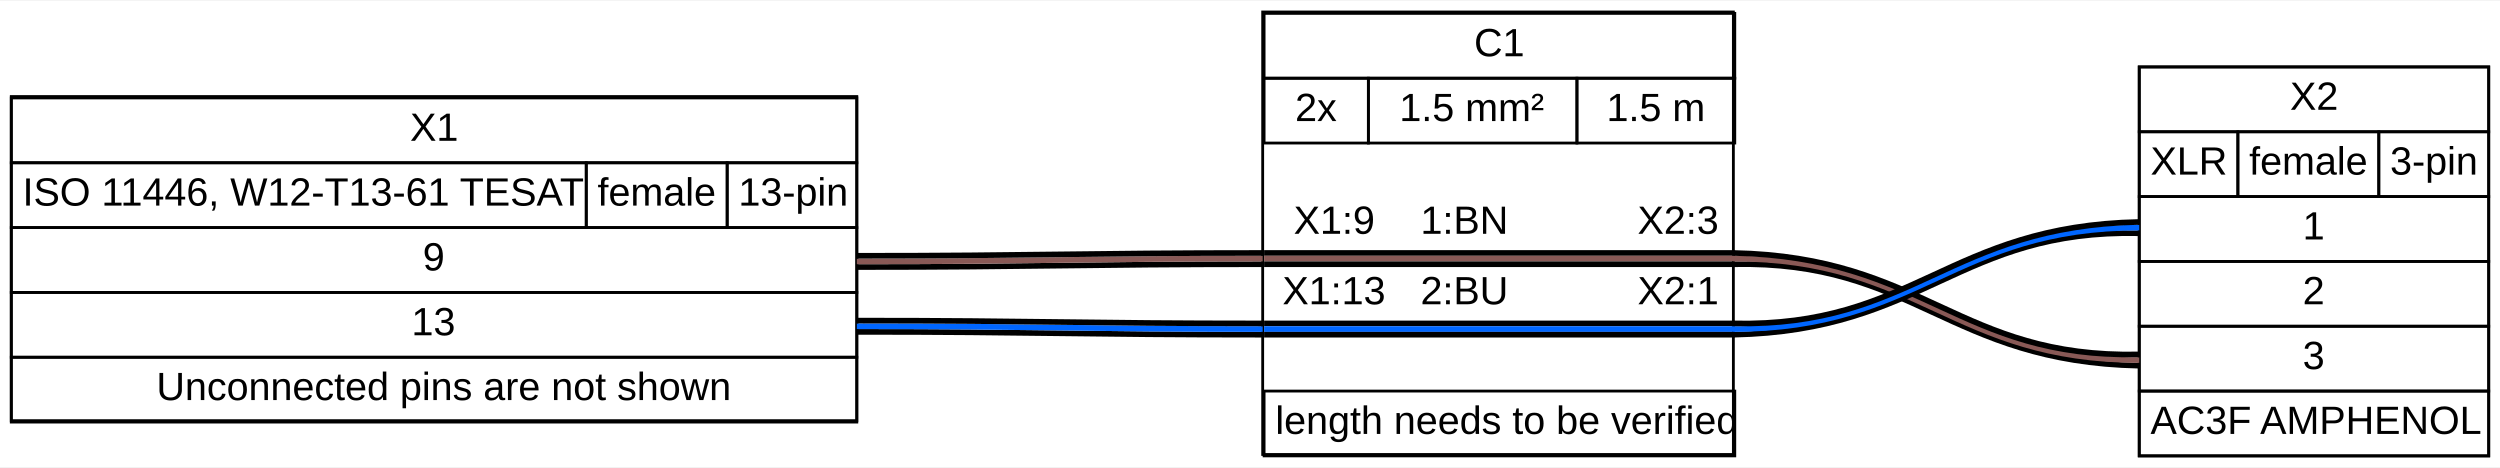
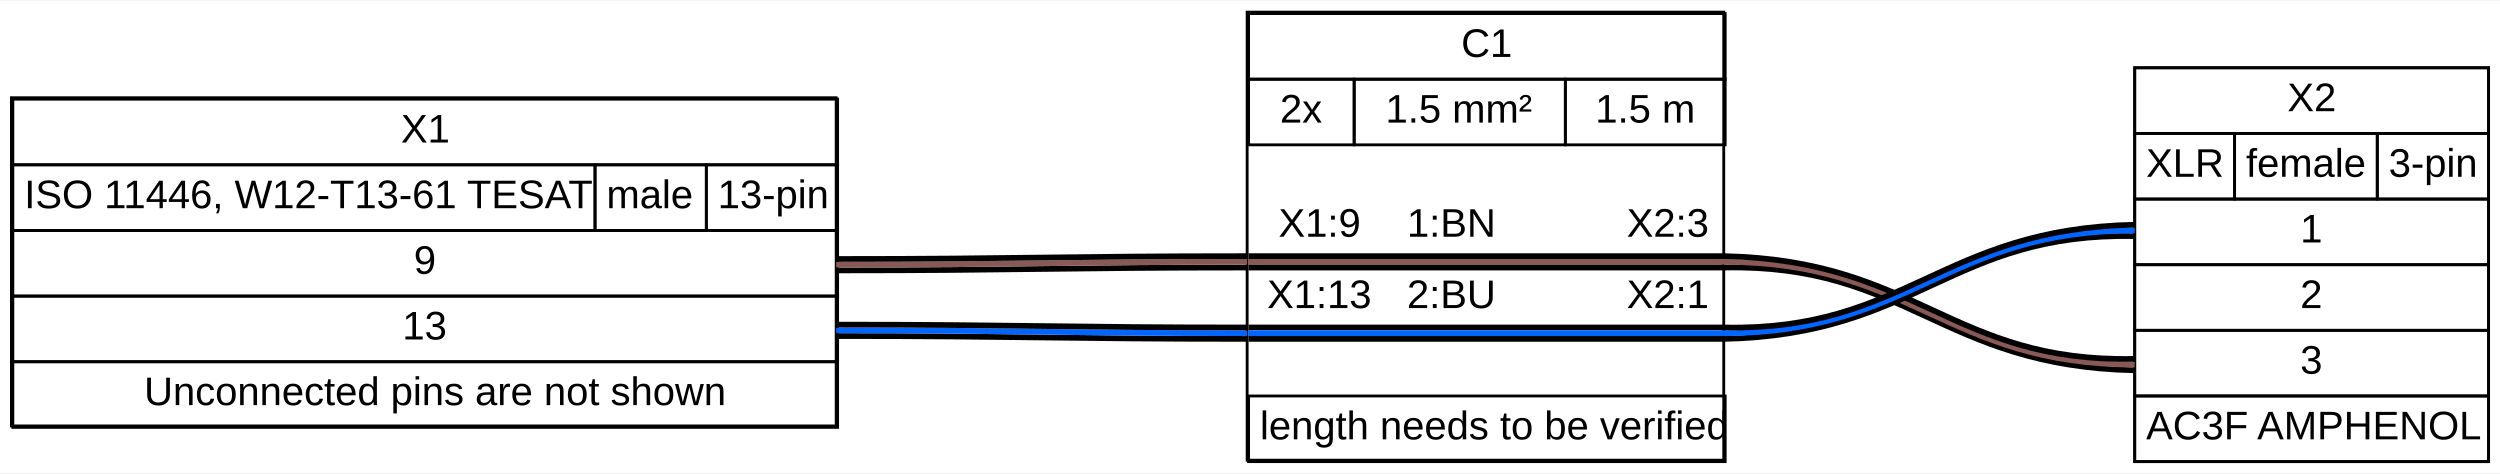
- <svg xmlns="http://www.w3.org/2000/svg" width="887pt" height="166pt" viewBox="0.00 0.00 887.00 165.50">
+ <svg xmlns="http://www.w3.org/2000/svg" width="876pt" height="166pt" viewBox="0.00 0.00 876.00 165.50">
  <g id="graph0" class="graph" transform="scale(1 1) rotate(0) translate(4 161.5)">
-     <polygon fill="#ffffff" stroke="transparent" points="-4,4 -4,-161.5 883,-161.5 883,4 -4,4" />
+     <polygon fill="#ffffff" stroke="transparent" points="-4,4 -4,-161.5 872,-161.5 872,4 -4,4" />
    <g id="node1" class="node">
-       <polygon fill="#ffffff" stroke="black" points="300,-127.5 0,-127.5 0,-12.5 300,-12.5 300,-127.5" />
-       <polygon fill="none" stroke="black" points="0,-104 0,-127 300,-127 300,-104 0,-104" />
-       <text text-anchor="start" x="141.5" y="-111.8" font-family="arial" font-size="14.00">X1</text>
-       <polygon fill="none" stroke="black" points="0,-81 0,-104 204,-104 204,-81 0,-81" />
-       <text text-anchor="start" x="4" y="-88.8" font-family="arial" font-size="14.00">ISO 11446, W12-T13-61 TESAT</text>
-       <polygon fill="none" stroke="black" points="204,-81 204,-104 254,-104 254,-81 204,-81" />
-       <text text-anchor="start" x="208" y="-88.8" font-family="arial" font-size="14.00">female</text>
-       <polygon fill="none" stroke="black" points="254,-81 254,-104 300,-104 300,-81 254,-81" />
-       <text text-anchor="start" x="258" y="-88.8" font-family="arial" font-size="14.00">13-pin</text>
-       <polygon fill="none" stroke="black" points="0,-58 0,-81 300,-81 300,-58 0,-58" />
-       <text text-anchor="start" x="146" y="-65.8" font-family="arial" font-size="14.00">9</text>
-       <polygon fill="none" stroke="black" points="0,-35 0,-58 300,-58 300,-35 0,-35" />
-       <text text-anchor="start" x="142" y="-42.8" font-family="arial" font-size="14.00">13</text>
-       <polygon fill="none" stroke="black" points="0,-12 0,-35 300,-35 300,-12 0,-12" />
-       <text text-anchor="start" x="51.5" y="-19.8" font-family="arial" font-size="14.00">Unconnected pins are not shown</text>
+       <polygon fill="#ffffff" stroke="black" points="289,-127.5 0,-127.5 0,-12.5 289,-12.5 289,-127.5" />
+       <polygon fill="none" stroke="black" points="0.5,-104 0.5,-127 289.5,-127 289.5,-104 0.5,-104" />
+       <text text-anchor="start" x="136.5" y="-111.8" font-family="arial" font-size="14.00">X1</text>
+       <polygon fill="none" stroke="black" points="0.5,-81 0.5,-104 204.5,-104 204.5,-81 0.5,-81" />
+       <text text-anchor="start" x="4.5" y="-88.8" font-family="arial" font-size="14.00">ISO 11446, W12-T13-61 TESAT</text>
+       <polygon fill="none" stroke="black" points="204.5,-81 204.5,-104 243.5,-104 243.5,-81 204.5,-81" />
+       <text text-anchor="start" x="208.5" y="-88.8" font-family="arial" font-size="14.00">male</text>
+       <polygon fill="none" stroke="black" points="243.5,-81 243.5,-104 289.5,-104 289.5,-81 243.5,-81" />
+       <text text-anchor="start" x="247.5" y="-88.8" font-family="arial" font-size="14.00">13-pin</text>
+       <polygon fill="none" stroke="black" points="0.5,-58 0.5,-81 289.5,-81 289.5,-58 0.5,-58" />
+       <text text-anchor="start" x="141" y="-65.8" font-family="arial" font-size="14.00">9</text>
+       <polygon fill="none" stroke="black" points="0.5,-35 0.5,-58 289.5,-58 289.5,-35 0.5,-35" />
+       <text text-anchor="start" x="137" y="-42.8" font-family="arial" font-size="14.00">13</text>
+       <polygon fill="none" stroke="black" points="0.5,-12 0.5,-35 289.5,-35 289.5,-12 0.5,-12" />
+       <text text-anchor="start" x="46.5" y="-19.8" font-family="arial" font-size="14.00">Unconnected pins are not shown</text>
    </g>
    <g id="node3" class="node">
-       <polygon fill="#ffffff" stroke="black" points="611,-157.5 444,-157.5 444,-0.5 611,-0.5 611,-157.5" />
-       <polygon fill="none" stroke="black" points="444.5,-134 444.5,-157 611.5,-157 611.5,-134 444.5,-134" />
-       <text text-anchor="start" x="519" y="-141.8" font-family="arial" font-size="14.00">C1</text>
-       <polygon fill="none" stroke="black" points="444.5,-111 444.5,-134 481.5,-134 481.5,-111 444.5,-111" />
-       <text text-anchor="start" x="455.5" y="-118.8" font-family="arial" font-size="14.00">2x</text>
-       <polygon fill="none" stroke="black" points="481.5,-111 481.5,-134 555.5,-134 555.5,-111 481.5,-111" />
-       <text text-anchor="start" x="492.5" y="-118.8" font-family="arial" font-size="14.00">1.5 mm²</text>
-       <polygon fill="none" stroke="black" points="555.5,-111 555.5,-134 611.5,-134 611.5,-111 555.5,-111" />
-       <text text-anchor="start" x="566" y="-118.8" font-family="arial" font-size="14.00">1.5 m</text>
-       <text text-anchor="start" x="467" y="-97.8" font-family="arial" font-size="14.00"> </text>
-       <text text-anchor="start" x="455" y="-78.8" font-family="arial" font-size="14.00">X1:9</text>
-       <text text-anchor="start" x="500" y="-78.8" font-family="arial" font-size="14.00">     1:BN    </text>
-       <text text-anchor="start" x="577" y="-78.8" font-family="arial" font-size="14.00">X2:3</text>
-       <polygon fill="#000000" stroke="transparent" points="444.5,-71 444.5,-73 611.5,-73 611.5,-71 444.5,-71" />
-       <polygon fill="#895956" stroke="transparent" points="444.5,-69 444.5,-71 611.5,-71 611.5,-69 444.5,-69" />
-       <polygon fill="#000000" stroke="transparent" points="444.5,-67 444.5,-69 611.5,-69 611.5,-67 444.5,-67" />
-       <text text-anchor="start" x="451" y="-53.8" font-family="arial" font-size="14.00">X1:13</text>
-       <text text-anchor="start" x="500" y="-53.8" font-family="arial" font-size="14.00">     2:BU    </text>
-       <text text-anchor="start" x="577" y="-53.8" font-family="arial" font-size="14.00">X2:1</text>
-       <polygon fill="#000000" stroke="transparent" points="444.5,-46 444.5,-48 611.5,-48 611.5,-46 444.5,-46" />
-       <polygon fill="#0066ff" stroke="transparent" points="444.5,-44 444.5,-46 611.5,-46 611.5,-44 444.5,-44" />
-       <polygon fill="#000000" stroke="transparent" points="444.5,-42 444.5,-44 611.5,-44 611.5,-42 444.5,-42" />
-       <text text-anchor="start" x="467" y="-28.8" font-family="arial" font-size="14.00"> </text>
-       <polygon fill="none" stroke="black" points="444.5,0 444.5,-23 611.5,-23 611.5,0 444.5,0" />
-       <text text-anchor="start" x="448.5" y="-7.8" font-family="arial" font-size="14.00">length needs to be verified</text>
+       <polygon fill="#ffffff" stroke="black" points="600,-157.5 433,-157.5 433,-0.5 600,-0.5 600,-157.5" />
+       <polygon fill="none" stroke="black" points="433.5,-134 433.5,-157 600.5,-157 600.5,-134 433.5,-134" />
+       <text text-anchor="start" x="508" y="-141.8" font-family="arial" font-size="14.00">C1</text>
+       <polygon fill="none" stroke="black" points="433.5,-111 433.5,-134 470.5,-134 470.5,-111 433.5,-111" />
+       <text text-anchor="start" x="444.5" y="-118.8" font-family="arial" font-size="14.00">2x</text>
+       <polygon fill="none" stroke="black" points="470.5,-111 470.5,-134 544.5,-134 544.5,-111 470.5,-111" />
+       <text text-anchor="start" x="481.5" y="-118.8" font-family="arial" font-size="14.00">1.5 mm²</text>
+       <polygon fill="none" stroke="black" points="544.5,-111 544.5,-134 600.5,-134 600.5,-111 544.5,-111" />
+       <text text-anchor="start" x="555" y="-118.8" font-family="arial" font-size="14.00">1.5 m</text>
+       <text text-anchor="start" x="456" y="-97.8" font-family="arial" font-size="14.00"> </text>
+       <text text-anchor="start" x="444" y="-78.8" font-family="arial" font-size="14.00">X1:9</text>
+       <text text-anchor="start" x="489" y="-78.8" font-family="arial" font-size="14.00">     1:BN    </text>
+       <text text-anchor="start" x="566" y="-78.8" font-family="arial" font-size="14.00">X2:3</text>
+       <polygon fill="#000000" stroke="transparent" points="433.5,-71 433.5,-73 600.5,-73 600.5,-71 433.5,-71" />
+       <polygon fill="#895956" stroke="transparent" points="433.5,-69 433.5,-71 600.5,-71 600.5,-69 433.5,-69" />
+       <polygon fill="#000000" stroke="transparent" points="433.5,-67 433.5,-69 600.5,-69 600.5,-67 433.5,-67" />
+       <text text-anchor="start" x="440" y="-53.8" font-family="arial" font-size="14.00">X1:13</text>
+       <text text-anchor="start" x="489" y="-53.8" font-family="arial" font-size="14.00">     2:BU    </text>
+       <text text-anchor="start" x="566" y="-53.8" font-family="arial" font-size="14.00">X2:1</text>
+       <polygon fill="#000000" stroke="transparent" points="433.5,-46 433.5,-48 600.5,-48 600.5,-46 433.5,-46" />
+       <polygon fill="#0066ff" stroke="transparent" points="433.5,-44 433.5,-46 600.5,-46 600.5,-44 433.5,-44" />
+       <polygon fill="#000000" stroke="transparent" points="433.5,-42 433.5,-44 600.5,-44 600.5,-42 433.5,-42" />
+       <text text-anchor="start" x="456" y="-28.8" font-family="arial" font-size="14.00"> </text>
+       <polygon fill="none" stroke="black" points="433.5,0 433.5,-23 600.5,-23 600.5,0 433.5,0" />
+       <text text-anchor="start" x="437.5" y="-7.8" font-family="arial" font-size="14.00">length needs to be verified</text>
    </g>
    <g id="edge1" class="edge">
-       <path fill="none" stroke="#000000" stroke-width="2" d="M300,-67C364.13,-67 380.12,-68 444,-68" />
-       <path fill="none" stroke="#895956" stroke-width="2" d="M300,-69C364,-69 380,-70 444,-70" />
-       <path fill="none" stroke="#000000" stroke-width="2" d="M300,-71C363.88,-71 379.87,-72 444,-72" />
+       <path fill="none" stroke="#000000" stroke-width="2" d="M289,-67C353.13,-67 369.12,-68 433,-68" />
+       <path fill="none" stroke="#895956" stroke-width="2" d="M289,-69C353,-69 369,-70 433,-70" />
+       <path fill="none" stroke="#000000" stroke-width="2" d="M289,-71C352.88,-71 368.87,-72 433,-72" />
    </g>
    <g id="edge3" class="edge">
-       <path fill="none" stroke="#000000" stroke-width="2" d="M300,-44C363.88,-44 379.87,-43 444,-43" />
-       <path fill="none" stroke="#0066ff" stroke-width="2" d="M300,-46C364,-46 380,-45 444,-45" />
-       <path fill="none" stroke="#000000" stroke-width="2" d="M300,-48C364.13,-48 380.12,-47 444,-47" />
+       <path fill="none" stroke="#000000" stroke-width="2" d="M289,-44C352.88,-44 368.87,-43 433,-43" />
+       <path fill="none" stroke="#0066ff" stroke-width="2" d="M289,-46C353,-46 369,-45 433,-45" />
+       <path fill="none" stroke="#000000" stroke-width="2" d="M289,-48C353.13,-48 369.12,-47 433,-47" />
    </g>
    <g id="node2" class="node">
-       <polygon fill="#ffffff" stroke="black" points="879,-138 755,-138 755,0 879,0 879,-138" />
-       <polygon fill="none" stroke="black" points="755,-115 755,-138 879,-138 879,-115 755,-115" />
-       <text text-anchor="start" x="808.5" y="-122.8" font-family="arial" font-size="14.00">X2</text>
-       <polygon fill="none" stroke="black" points="755,-92 755,-115 790,-115 790,-92 755,-92" />
-       <text text-anchor="start" x="759" y="-99.8" font-family="arial" font-size="14.00">XLR</text>
-       <polygon fill="none" stroke="black" points="790,-92 790,-115 840,-115 840,-92 790,-92" />
-       <text text-anchor="start" x="794" y="-99.8" font-family="arial" font-size="14.00">female</text>
-       <polygon fill="none" stroke="black" points="840,-92 840,-115 879,-115 879,-92 840,-92" />
-       <text text-anchor="start" x="844" y="-99.8" font-family="arial" font-size="14.00">3-pin</text>
-       <polygon fill="none" stroke="black" points="755,-69 755,-92 879,-92 879,-69 755,-69" />
-       <text text-anchor="start" x="813" y="-76.8" font-family="arial" font-size="14.00">1</text>
-       <polygon fill="none" stroke="black" points="755,-46 755,-69 879,-69 879,-46 755,-46" />
-       <text text-anchor="start" x="813" y="-53.8" font-family="arial" font-size="14.00">2</text>
-       <polygon fill="none" stroke="black" points="755,-23 755,-46 879,-46 879,-23 755,-23" />
-       <text text-anchor="start" x="813" y="-30.8" font-family="arial" font-size="14.00">3</text>
-       <polygon fill="none" stroke="black" points="755,0 755,-23 879,-23 879,0 755,0" />
-       <text text-anchor="start" x="759" y="-7.8" font-family="arial" font-size="14.00">AC3F AMPHENOL</text>
+       <polygon fill="#ffffff" stroke="black" points="868,-138 744,-138 744,0 868,0 868,-138" />
+       <polygon fill="none" stroke="black" points="744,-115 744,-138 868,-138 868,-115 744,-115" />
+       <text text-anchor="start" x="797.5" y="-122.8" font-family="arial" font-size="14.00">X2</text>
+       <polygon fill="none" stroke="black" points="744,-92 744,-115 779,-115 779,-92 744,-92" />
+       <text text-anchor="start" x="748" y="-99.8" font-family="arial" font-size="14.00">XLR</text>
+       <polygon fill="none" stroke="black" points="779,-92 779,-115 829,-115 829,-92 779,-92" />
+       <text text-anchor="start" x="783" y="-99.8" font-family="arial" font-size="14.00">female</text>
+       <polygon fill="none" stroke="black" points="829,-92 829,-115 868,-115 868,-92 829,-92" />
+       <text text-anchor="start" x="833" y="-99.8" font-family="arial" font-size="14.00">3-pin</text>
+       <polygon fill="none" stroke="black" points="744,-69 744,-92 868,-92 868,-69 744,-69" />
+       <text text-anchor="start" x="802" y="-76.8" font-family="arial" font-size="14.00">1</text>
+       <polygon fill="none" stroke="black" points="744,-46 744,-69 868,-69 868,-46 744,-46" />
+       <text text-anchor="start" x="802" y="-53.8" font-family="arial" font-size="14.00">2</text>
+       <polygon fill="none" stroke="black" points="744,-23 744,-46 868,-46 868,-23 744,-23" />
+       <text text-anchor="start" x="802" y="-30.8" font-family="arial" font-size="14.00">3</text>
+       <polygon fill="none" stroke="black" points="744,0 744,-23 868,-23 868,0 744,0" />
+       <text text-anchor="start" x="748" y="-7.8" font-family="arial" font-size="14.00">AC3F AMPHENOL</text>
    </g>
    <g id="edge2" class="edge">
-       <path fill="none" stroke="#000000" stroke-width="2" d="M611,-68C675.07,-69.36 687.13,-33.36 755,-32" />
-       <path fill="none" stroke="#895956" stroke-width="2" d="M611,-70C676.97,-70 689.03,-34 755,-34" />
-       <path fill="none" stroke="#000000" stroke-width="2" d="M611,-72C678.87,-70.64 690.93,-34.64 755,-36" />
+       <path fill="none" stroke="#000000" stroke-width="2" d="M600,-68C664.07,-69.36 676.13,-33.36 744,-32" />
+       <path fill="none" stroke="#895956" stroke-width="2" d="M600,-70C665.97,-70 678.03,-34 744,-34" />
+       <path fill="none" stroke="#000000" stroke-width="2" d="M600,-72C667.87,-70.64 679.93,-34.64 744,-36" />
    </g>
    <g id="edge4" class="edge">
-       <path fill="none" stroke="#000000" stroke-width="2" d="M611,-43C678.87,-44.36 690.93,-80.36 755,-79" />
-       <path fill="none" stroke="#0066ff" stroke-width="2" d="M611,-45C676.97,-45 689.03,-81 755,-81" />
-       <path fill="none" stroke="#000000" stroke-width="2" d="M611,-47C675.07,-45.64 687.13,-81.64 755,-83" />
+       <path fill="none" stroke="#000000" stroke-width="2" d="M600,-43C667.87,-44.36 679.93,-80.36 744,-79" />
+       <path fill="none" stroke="#0066ff" stroke-width="2" d="M600,-45C665.97,-45 678.03,-81 744,-81" />
+       <path fill="none" stroke="#000000" stroke-width="2" d="M600,-47C664.07,-45.64 676.13,-81.64 744,-83" />
    </g>
  </g>
</svg>
